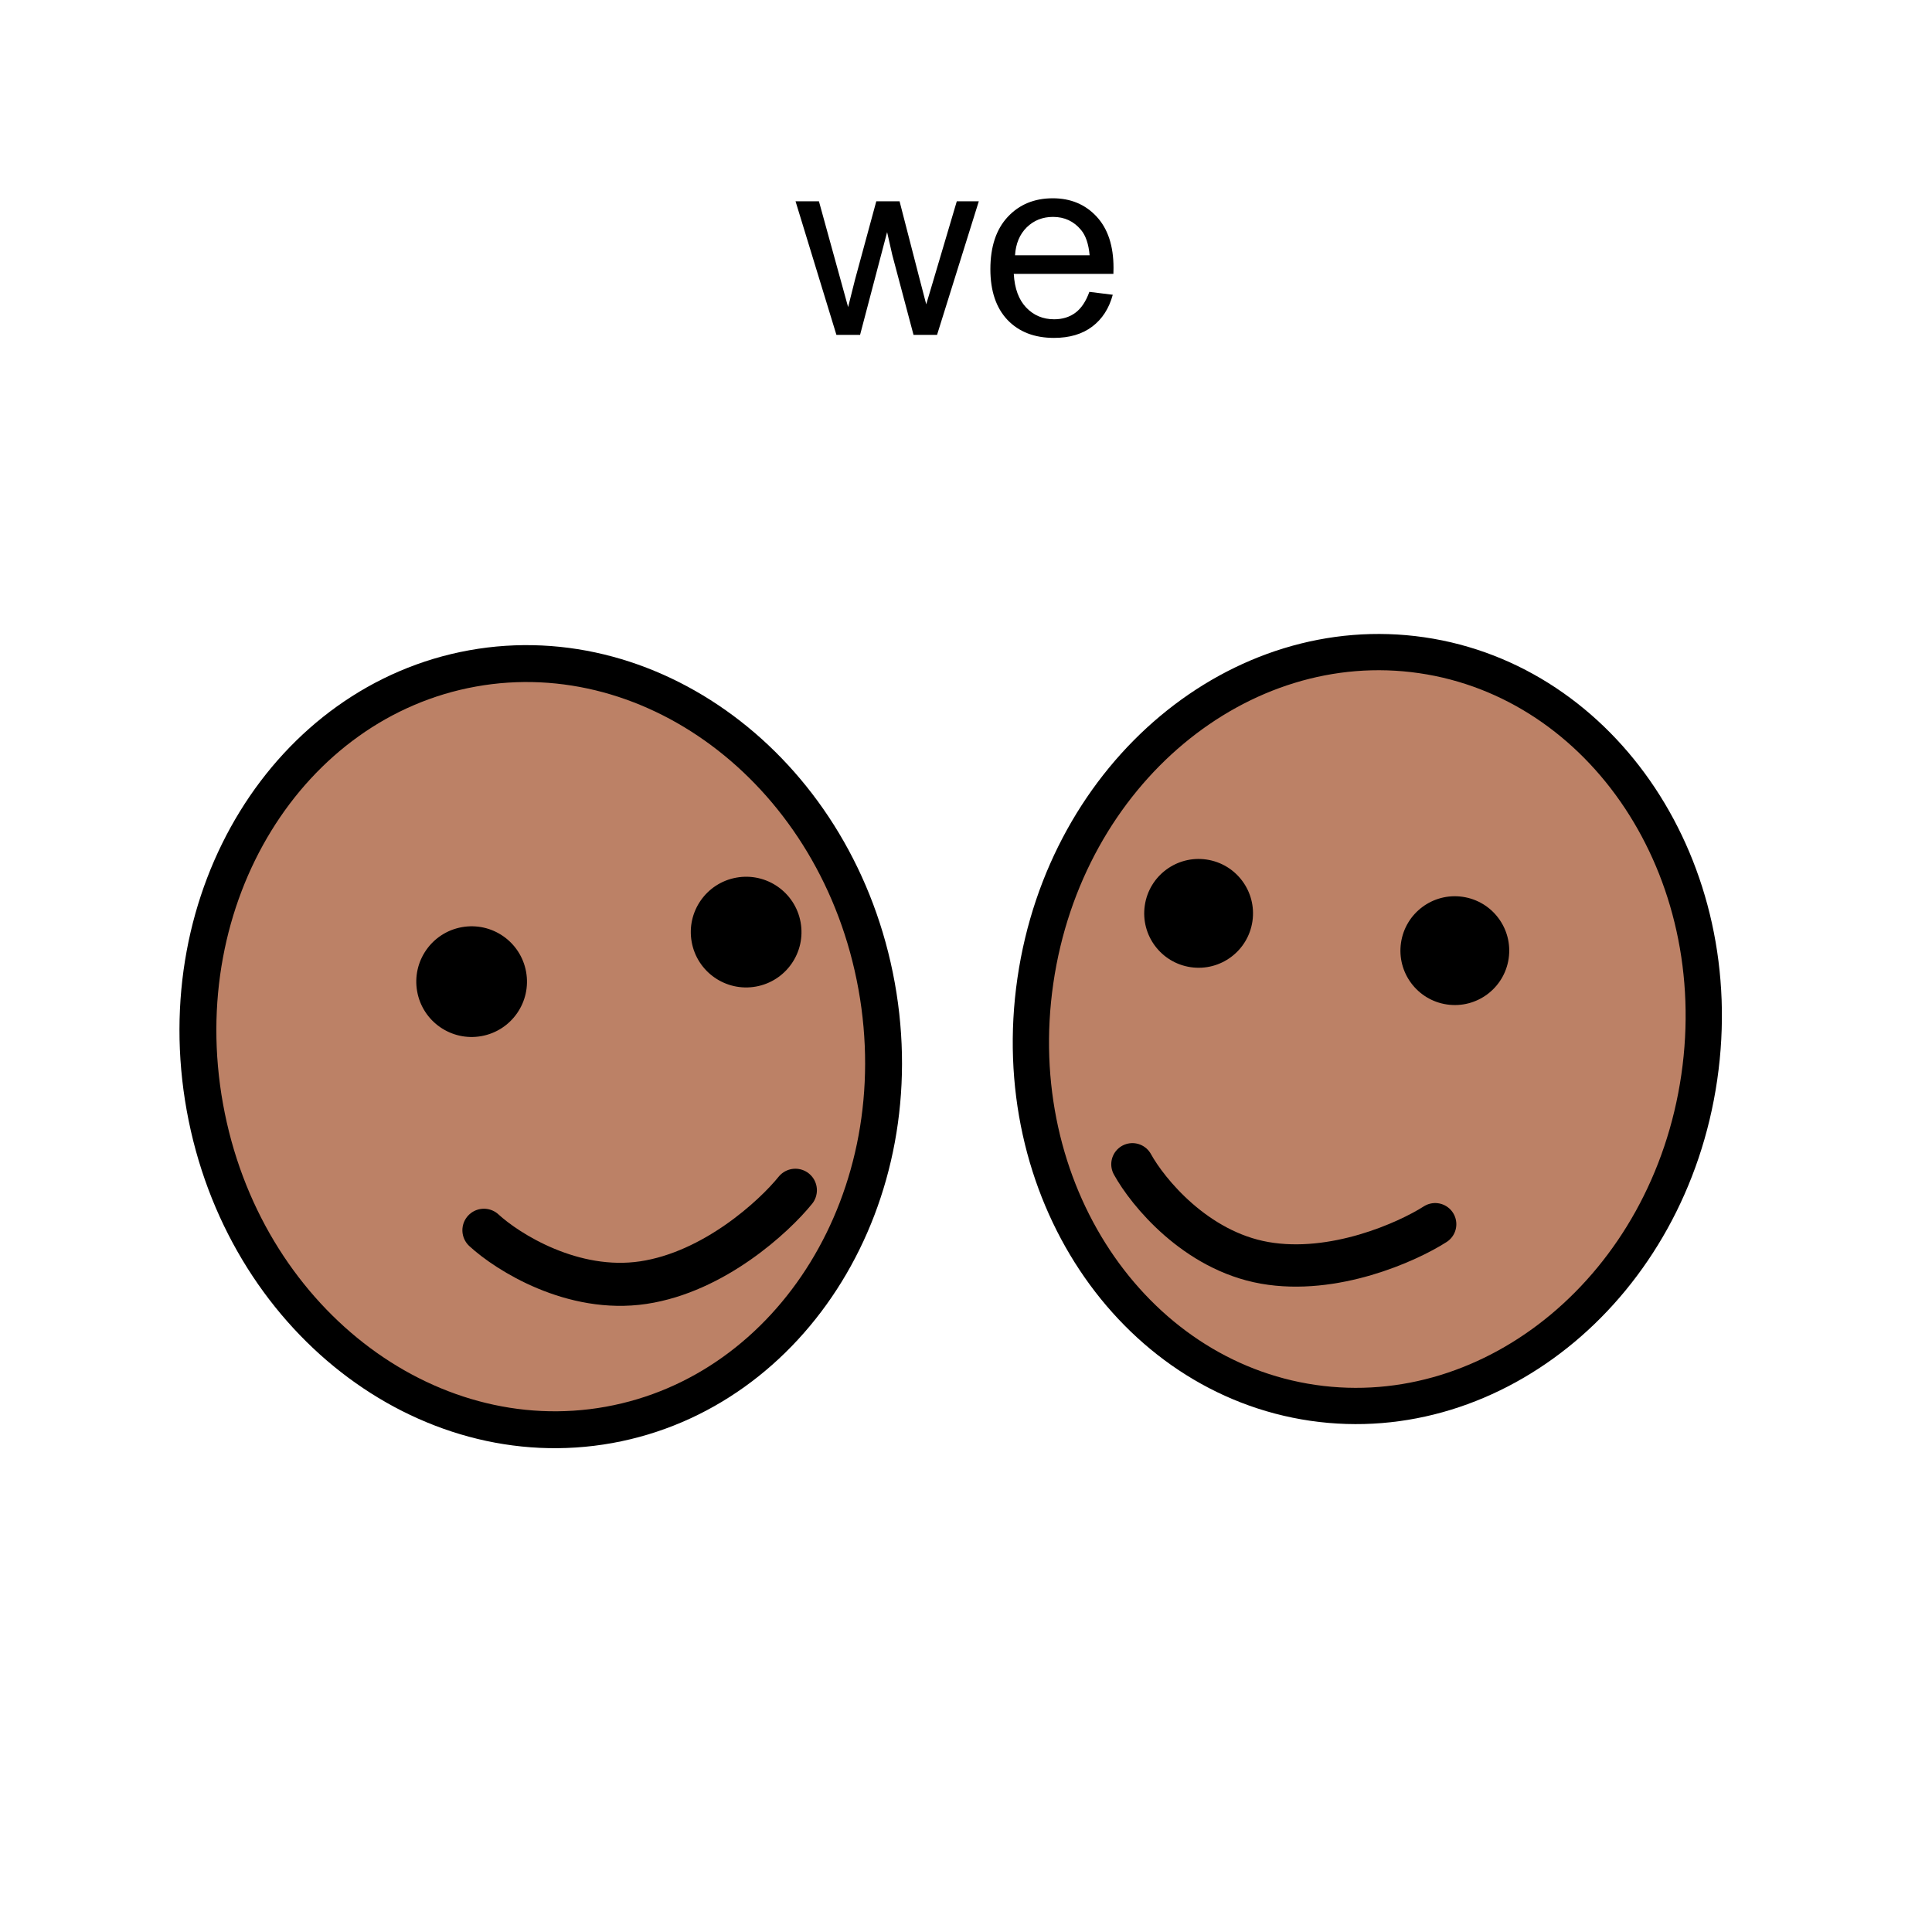
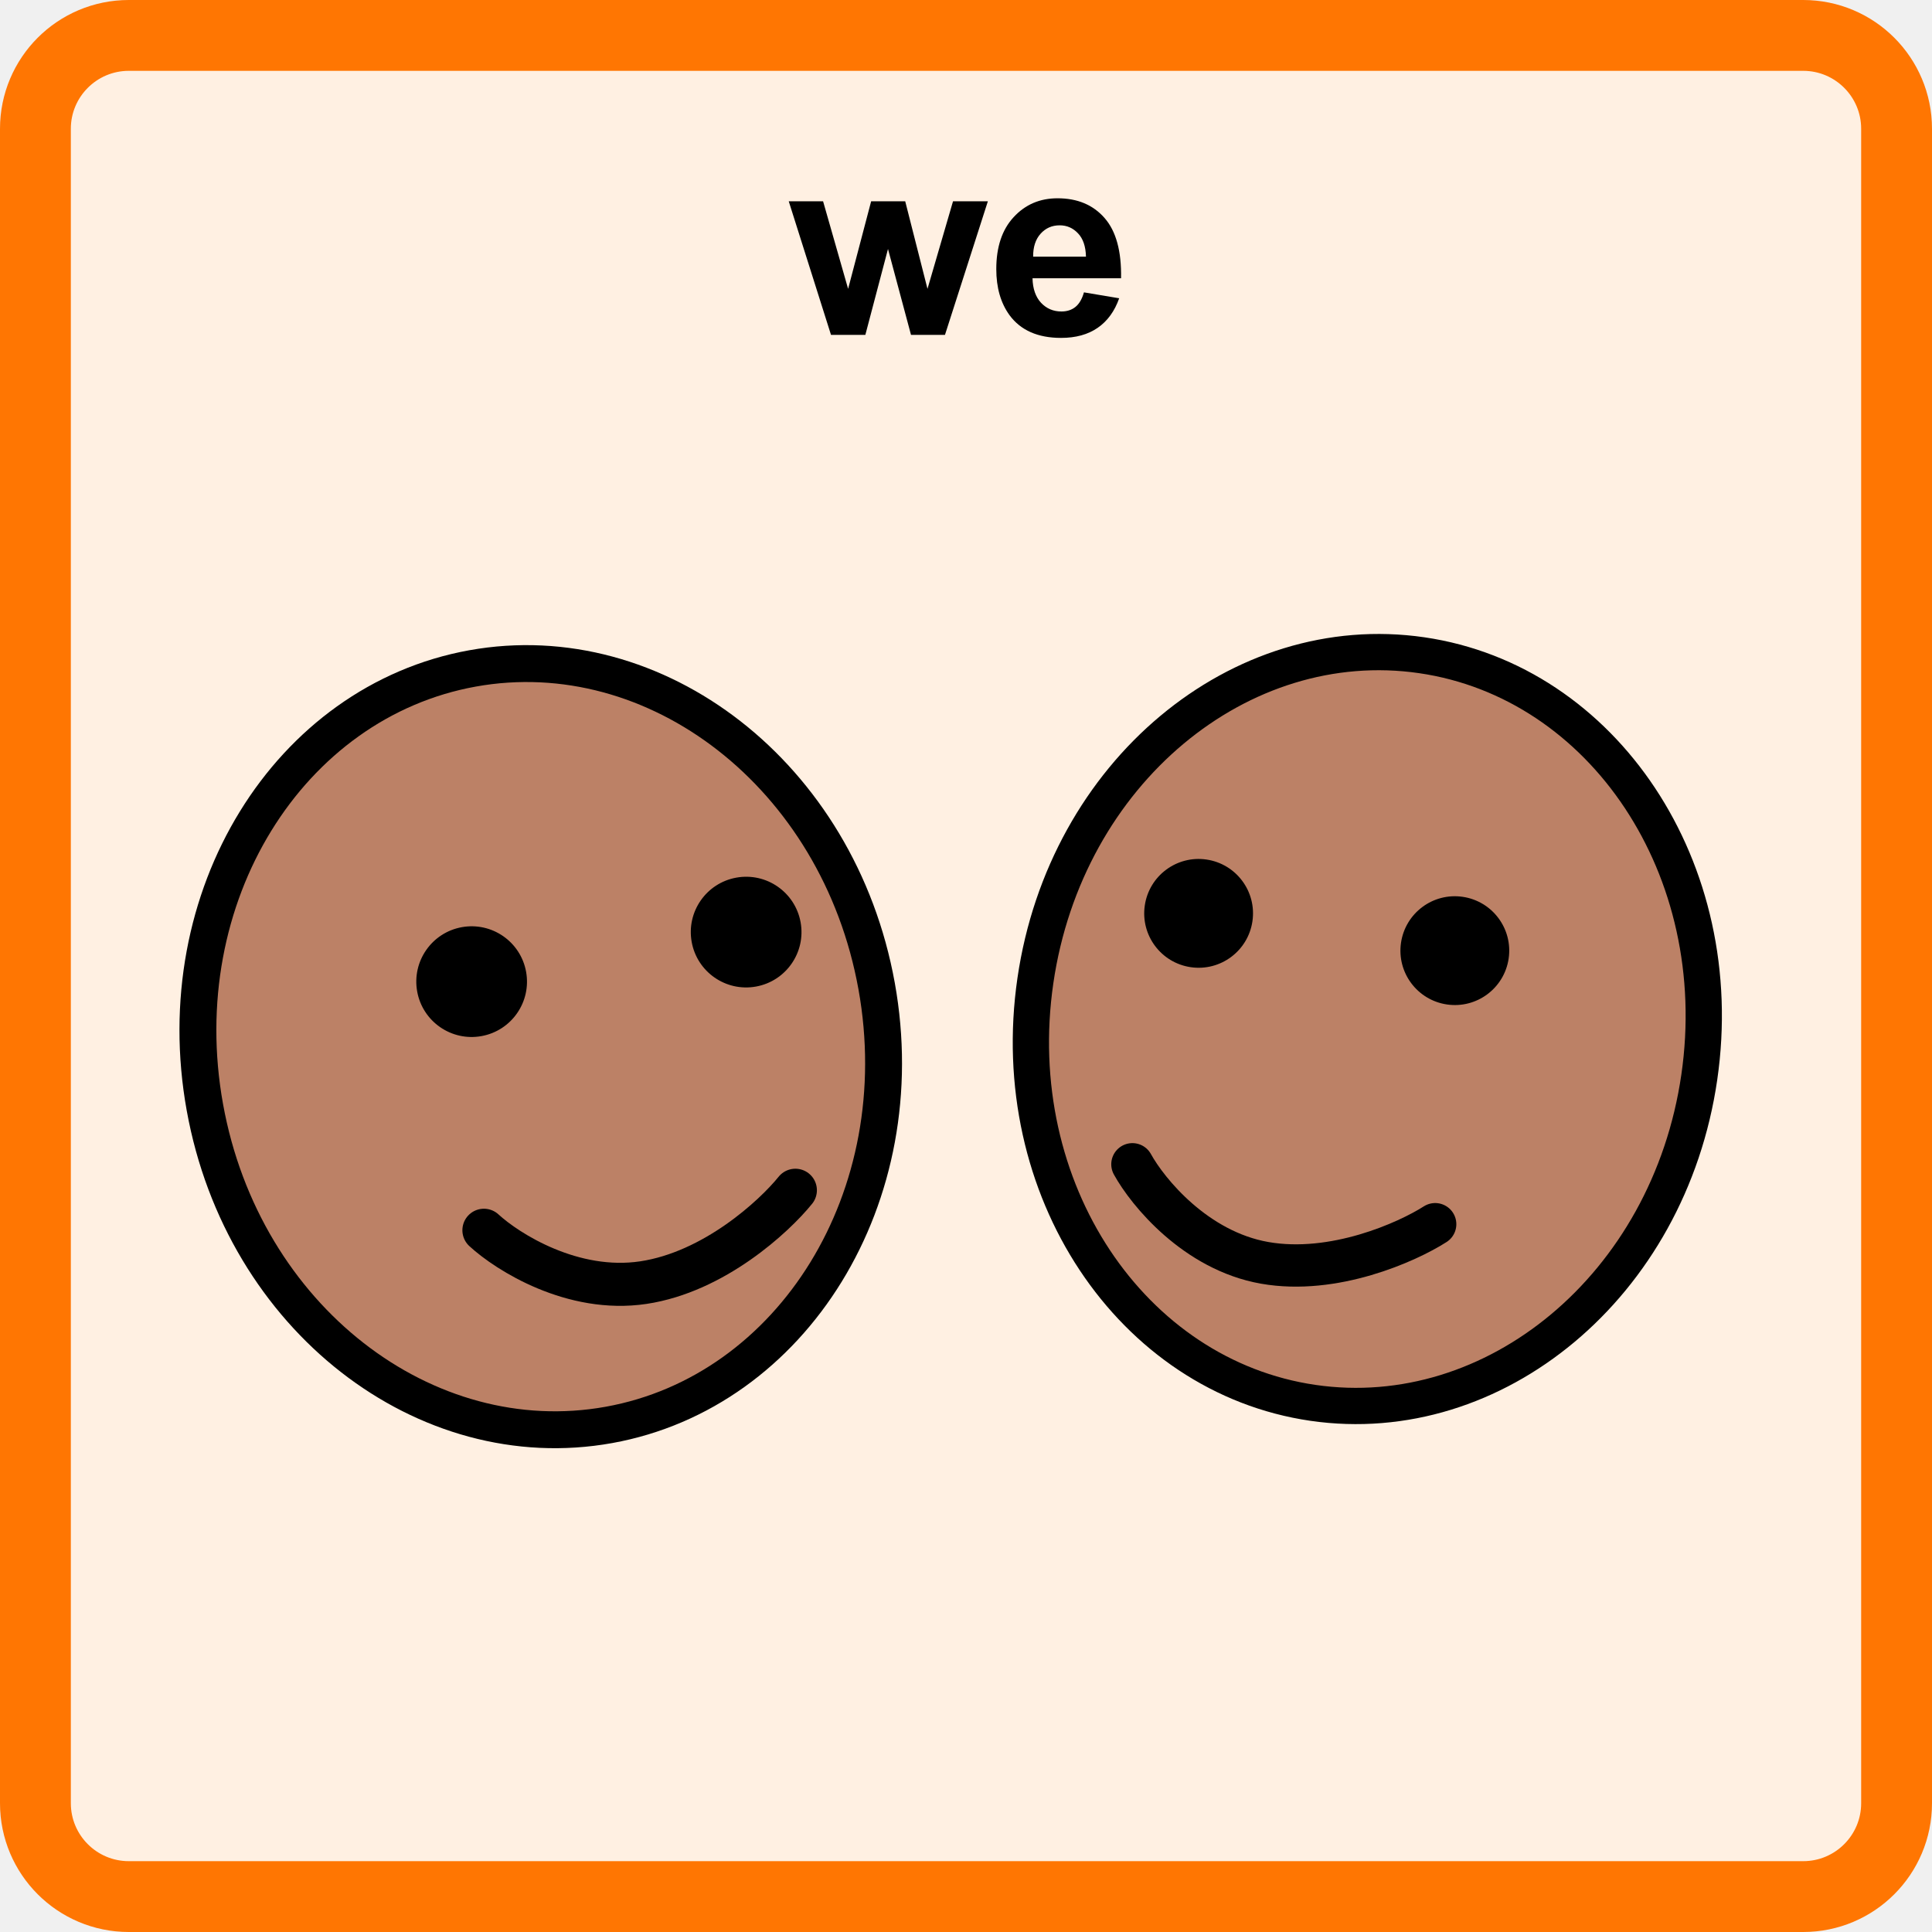
<svg xmlns="http://www.w3.org/2000/svg" width="300" height="300" viewBox="0 0 300 300" fill="none">
-   <rect width="300" height="300" fill="white" />
+   <rect x="5.5" y="5.5" width="289" height="289" rx="14.5" fill="#FFF0E2" />
+   <rect x="5.5" y="5.5" width="289" height="289" rx="14.5" stroke="#FF7602" stroke-width="11" />
  <path d="M263.862 167.289C259.153 199.651 232.051 221.935 203.871 217.834C175.692 213.733 156.064 184.65 160.773 152.288C165.482 119.925 192.585 97.642 220.764 101.743C248.944 105.843 268.572 134.927 263.862 167.289Z" fill="#BC8166" stroke="black" stroke-width="5.631" />
  <circle cx="186.12" cy="141.826" r="8.447" transform="rotate(8.27946 186.12 141.826)" fill="black" />
  <circle cx="225.906" cy="147.616" r="8.447" transform="rotate(8.27946 225.906 147.616)" fill="black" />
-   <path d="M175.84 180.789C178.215 185.103 185.648 194.205 196.374 196.094C207.101 197.984 218.497 192.881 222.854 190.094" stroke="black" stroke-width="6.57" stroke-linecap="round" />
-   <path d="M136.12 153.11C142.031 185.855 123.081 216.11 94.569 221.257C66.057 226.404 37.724 204.685 31.813 171.941C25.901 139.196 44.851 108.941 73.364 103.794C101.876 98.647 130.208 120.366 136.12 153.11Z" fill="#BC8166" stroke="black" stroke-width="5.729" />
-   <circle cx="73.235" cy="152.429" r="8.594" transform="rotate(-10.2333 73.2353 152.429)" fill="black" />
+   <path d="M175.84 180.789C178.215 185.103 185.648 194.205 196.374 196.094C207.101 197.984 218.497 192.881 222.854 190.093" stroke="black" stroke-width="6.57" stroke-linecap="round" />
+   <path d="M136.12 153.11C142.031 185.855 123.082 216.11 94.569 221.257C66.057 226.404 37.724 204.685 31.813 171.941C25.901 139.196 44.851 108.941 73.364 103.794C101.876 98.647 130.209 120.366 136.12 153.11Z" fill="#BC8166" stroke="black" stroke-width="5.729" />
+   <circle cx="73.236" cy="152.429" r="8.594" transform="rotate(-10.2333 73.2356 152.429)" fill="black" />
  <circle cx="115.861" cy="144.736" r="8.594" transform="rotate(-10.2333 115.861 144.736)" fill="black" />
  <path d="M75.141 191.032C78.826 194.427 88.938 200.808 99.897 199.165C110.856 197.523 120.203 188.918 123.506 184.821" stroke="black" stroke-width="6.684" stroke-linecap="round" />
-   <path d="M129.879 52L123.531 31.258H127.164L130.465 43.23L131.695 47.684C131.747 47.462 132.105 46.036 132.77 43.406L136.07 31.258H139.684L142.789 43.289L143.824 47.254L145.016 43.25L148.57 31.258H151.988L145.504 52H141.852L138.551 39.578L137.75 36.043L133.551 52H129.879ZM169.156 45.32L172.789 45.77C172.216 47.892 171.155 49.539 169.605 50.711C168.056 51.883 166.077 52.469 163.668 52.469C160.634 52.469 158.225 51.538 156.441 49.676C154.671 47.801 153.785 45.177 153.785 41.805C153.785 38.315 154.684 35.607 156.48 33.68C158.277 31.753 160.608 30.789 163.473 30.789C166.246 30.789 168.512 31.733 170.27 33.621C172.027 35.509 172.906 38.165 172.906 41.59C172.906 41.798 172.9 42.111 172.887 42.527H157.418C157.548 44.806 158.193 46.551 159.352 47.762C160.51 48.973 161.956 49.578 163.688 49.578C164.977 49.578 166.077 49.24 166.988 48.562C167.9 47.885 168.622 46.805 169.156 45.32ZM157.613 39.637H169.195C169.039 37.892 168.596 36.583 167.867 35.711C166.747 34.357 165.296 33.68 163.512 33.68C161.897 33.68 160.536 34.22 159.43 35.301C158.336 36.382 157.73 37.827 157.613 39.637Z" fill="black" />
+   <path d="M129.039 52L122.477 31.258H127.809L131.695 44.852L135.27 31.258H140.562L144.02 44.852L147.984 31.258H153.395L146.734 52H141.461L137.887 38.66L134.371 52H129.039ZM168.316 45.398L173.785 46.316C173.082 48.322 171.969 49.852 170.445 50.906C168.935 51.948 167.04 52.469 164.762 52.469C161.155 52.469 158.486 51.29 156.754 48.934C155.387 47.046 154.703 44.663 154.703 41.785C154.703 38.348 155.602 35.659 157.398 33.719C159.195 31.766 161.467 30.789 164.215 30.789C167.301 30.789 169.736 31.811 171.52 33.855C173.303 35.887 174.156 39.005 174.078 43.211H160.328C160.367 44.839 160.81 46.108 161.656 47.02C162.503 47.918 163.557 48.367 164.82 48.367C165.68 48.367 166.402 48.133 166.988 47.664C167.574 47.195 168.017 46.44 168.316 45.398ZM168.629 39.852C168.59 38.263 168.18 37.059 167.398 36.238C166.617 35.405 165.667 34.988 164.547 34.988C163.349 34.988 162.359 35.425 161.578 36.297C160.797 37.169 160.413 38.354 160.426 39.852H168.629Z" fill="black" />
</svg>
